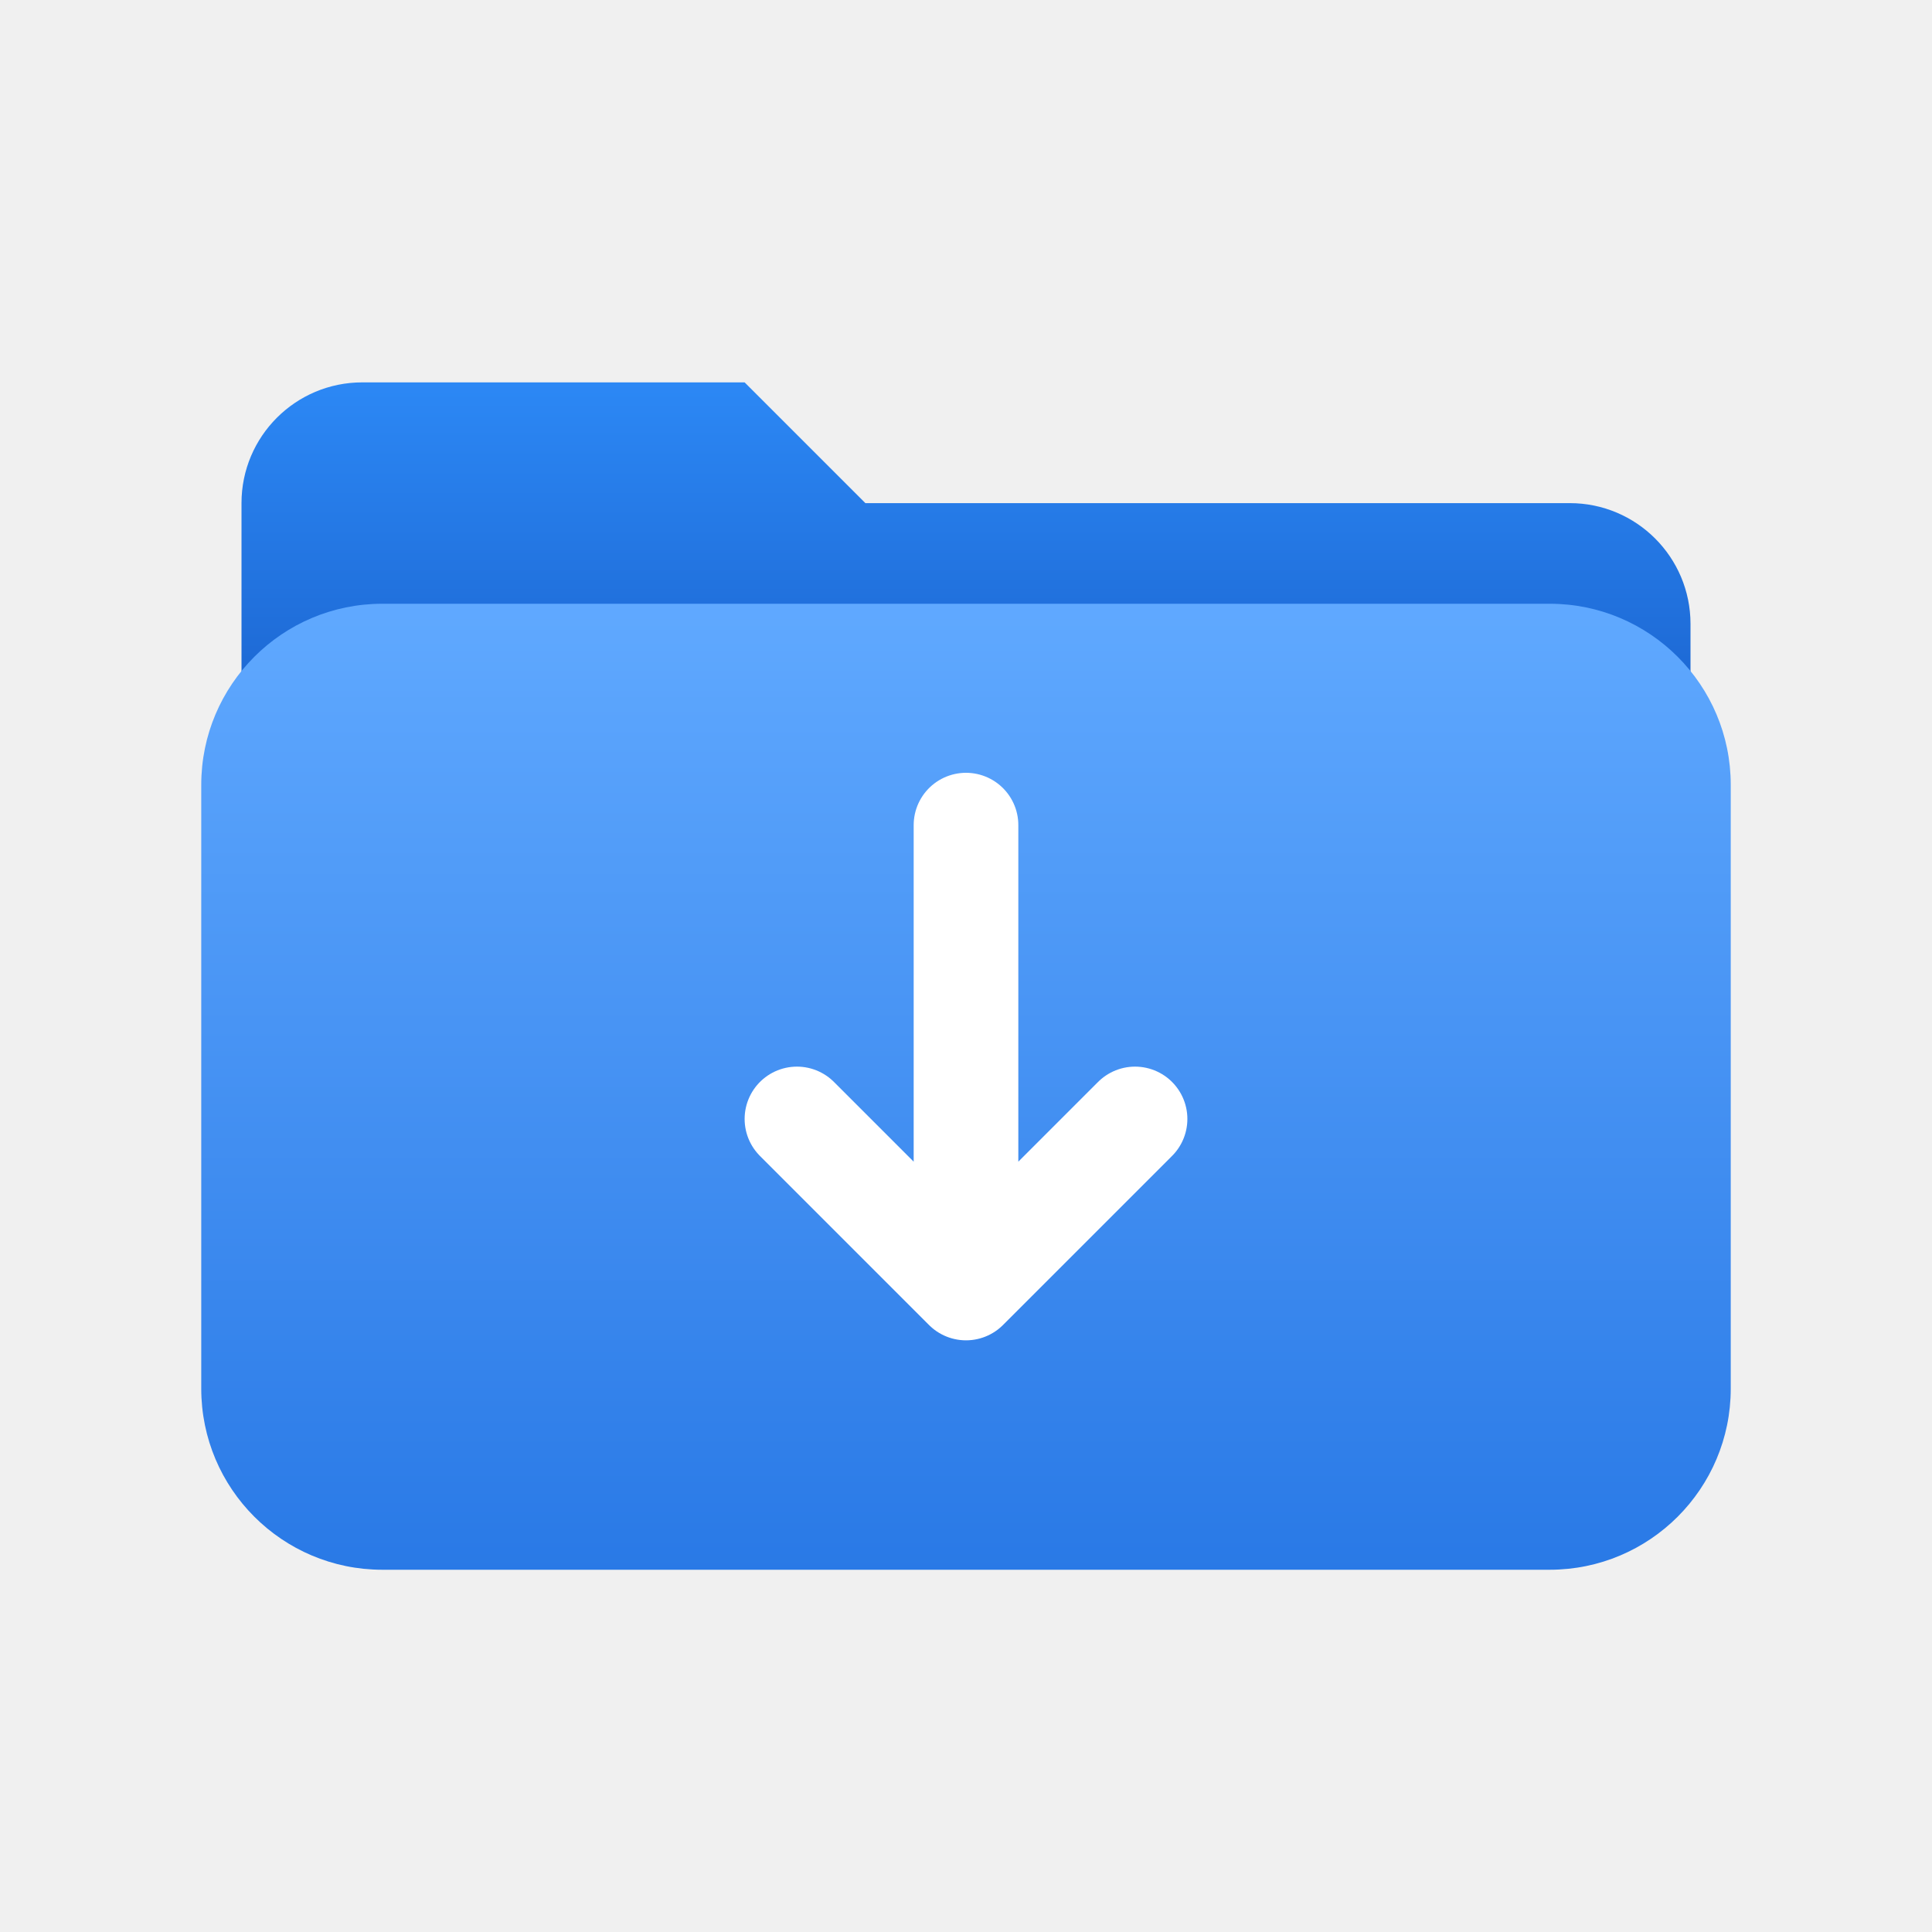
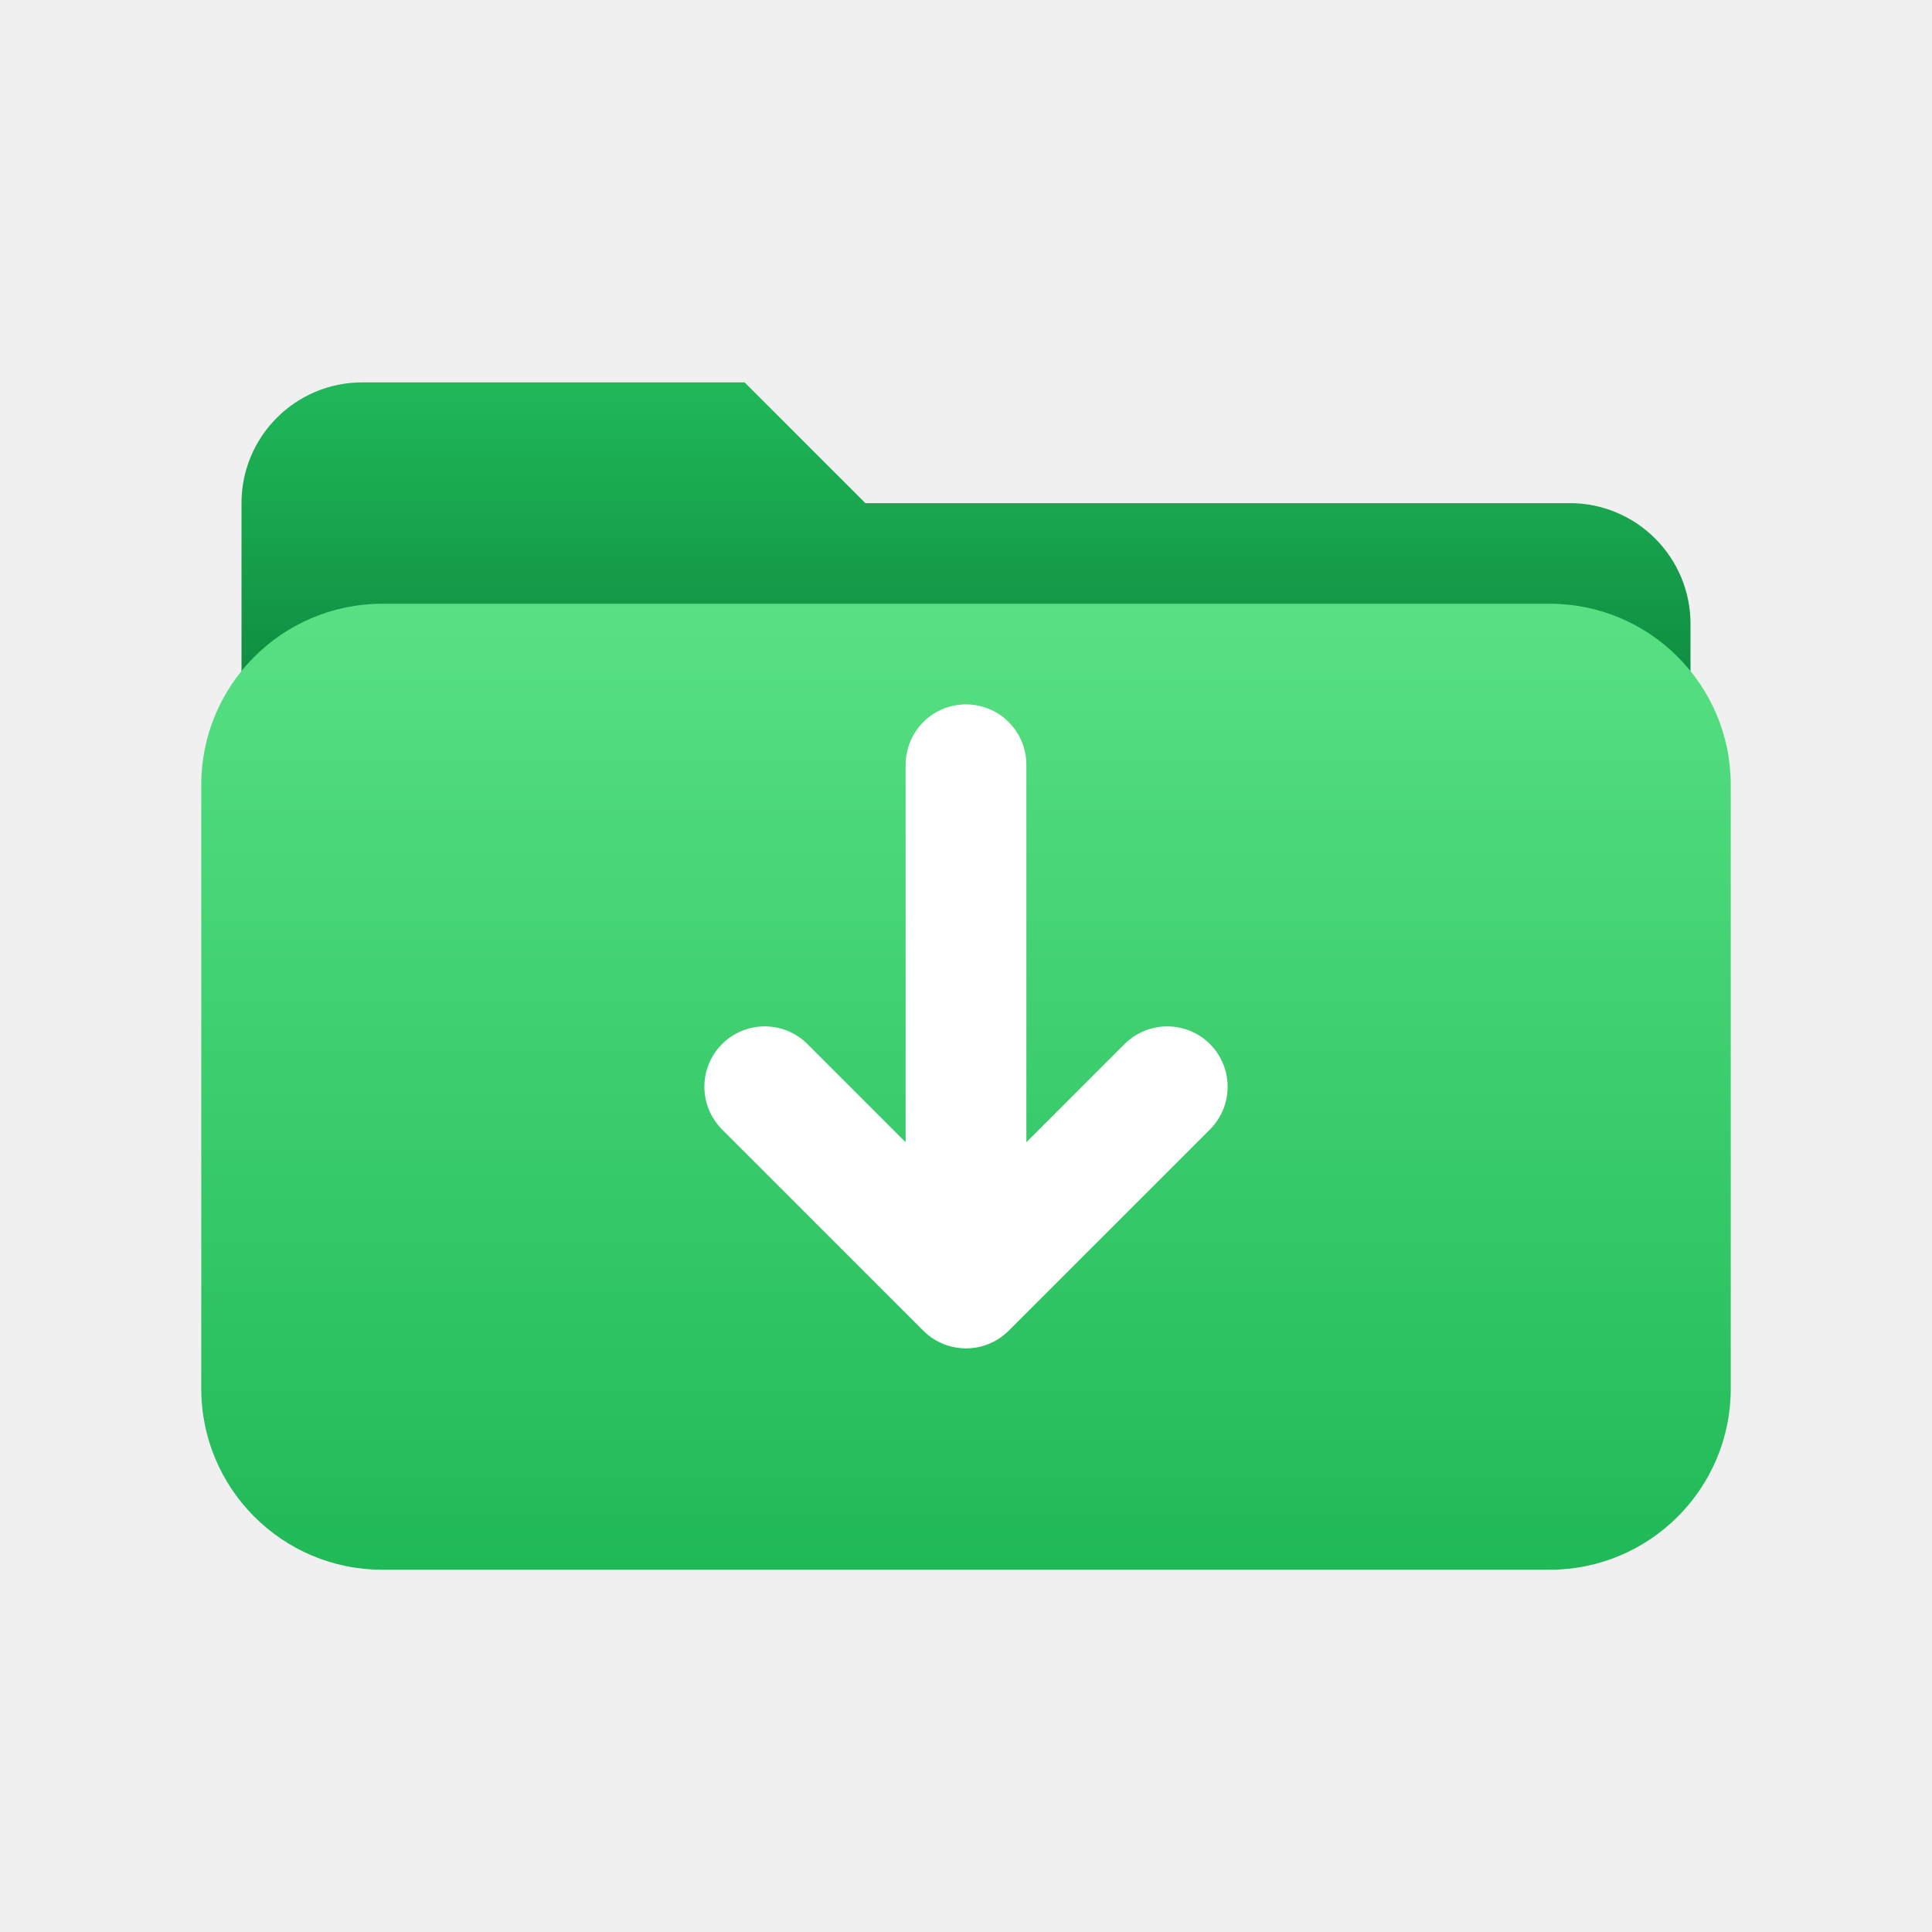
- <svg viewBox="0 0 48 48" class="w-12 h-12" aria-hidden="true">
+ <svg xmlns="http://www.w3.org/2000/svg" width="48" height="48" viewBox="0 0 48 48">
  <defs>
-     <linearGradient id="dlFluentBack" x1="0" y1="0" x2="0" y2="1">
-       <stop offset="0%" stop-color="#2c88f5" />
-       <stop offset="100%" stop-color="#175cc7" />
+     <linearGradient id="folderBack" x1="0" y1="0" x2="0" y2="1">
+       <stop offset="0" stop-color="#20b85a" />
+       <stop offset="1" stop-color="#087b36" />
    </linearGradient>
-     <linearGradient id="dlFluentFront" x1="0" y1="0" x2="0" y2="1">
-       <stop offset="0%" stop-color="#60a9ff" />
-       <stop offset="100%" stop-color="#2979e6" />
+     <linearGradient id="folderFront" x1="0" y1="0" x2="0" y2="1">
+       <stop offset="0" stop-color="#58e184" />
+       <stop offset="1" stop-color="#20b957" />
    </linearGradient>
  </defs>
-   <path d="M6 12.5a3 3 0 0 1 3-3h9.5l3 3H39a3 3 0 0 1 3 3V20H6v-7.5z" fill="url(#dlFluentBack)" />
-   <rect x="5" y="15" width="38" height="24" rx="4.5" fill="url(#dlFluentFront)" />
-   <path d="M24 20.5v11.5m0 0l-4.2-4.2m4.2 4.2l4.2-4.2" fill="none" stroke="#ffffff" stroke-width="2.6" stroke-linecap="round" stroke-linejoin="round" />
+   <path d="M6 12.5a3 3 0 0 1 3-3h9.5l3 3H39a3 3 0 0 1 3 3V20H6v-7.5Z" fill="url(#folderBack)" />
+   <rect x="5" y="15" width="38" height="24" rx="4.5" fill="url(#folderFront)" />
+   <path d="M24 19v13m0 0-5-5m5 5 5-5" fill="none" stroke="#fff" stroke-width="3" stroke-linecap="round" stroke-linejoin="round" />
</svg>
